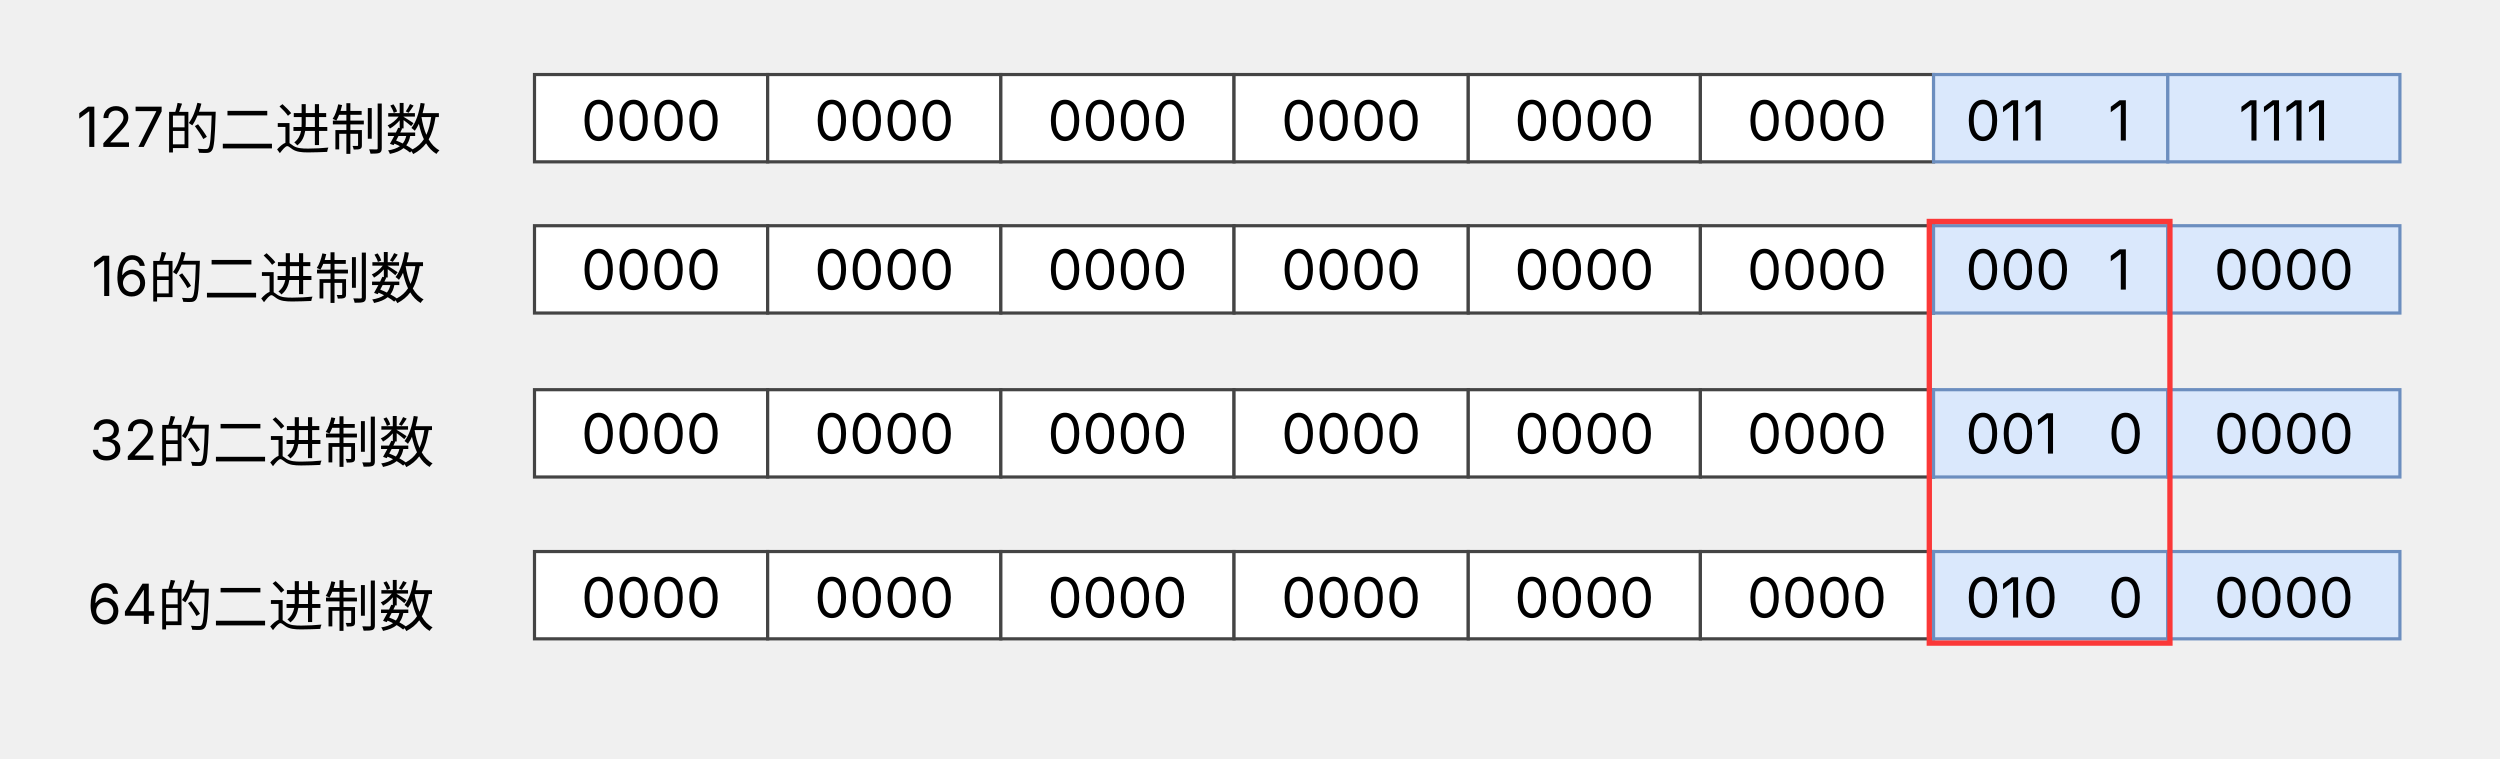
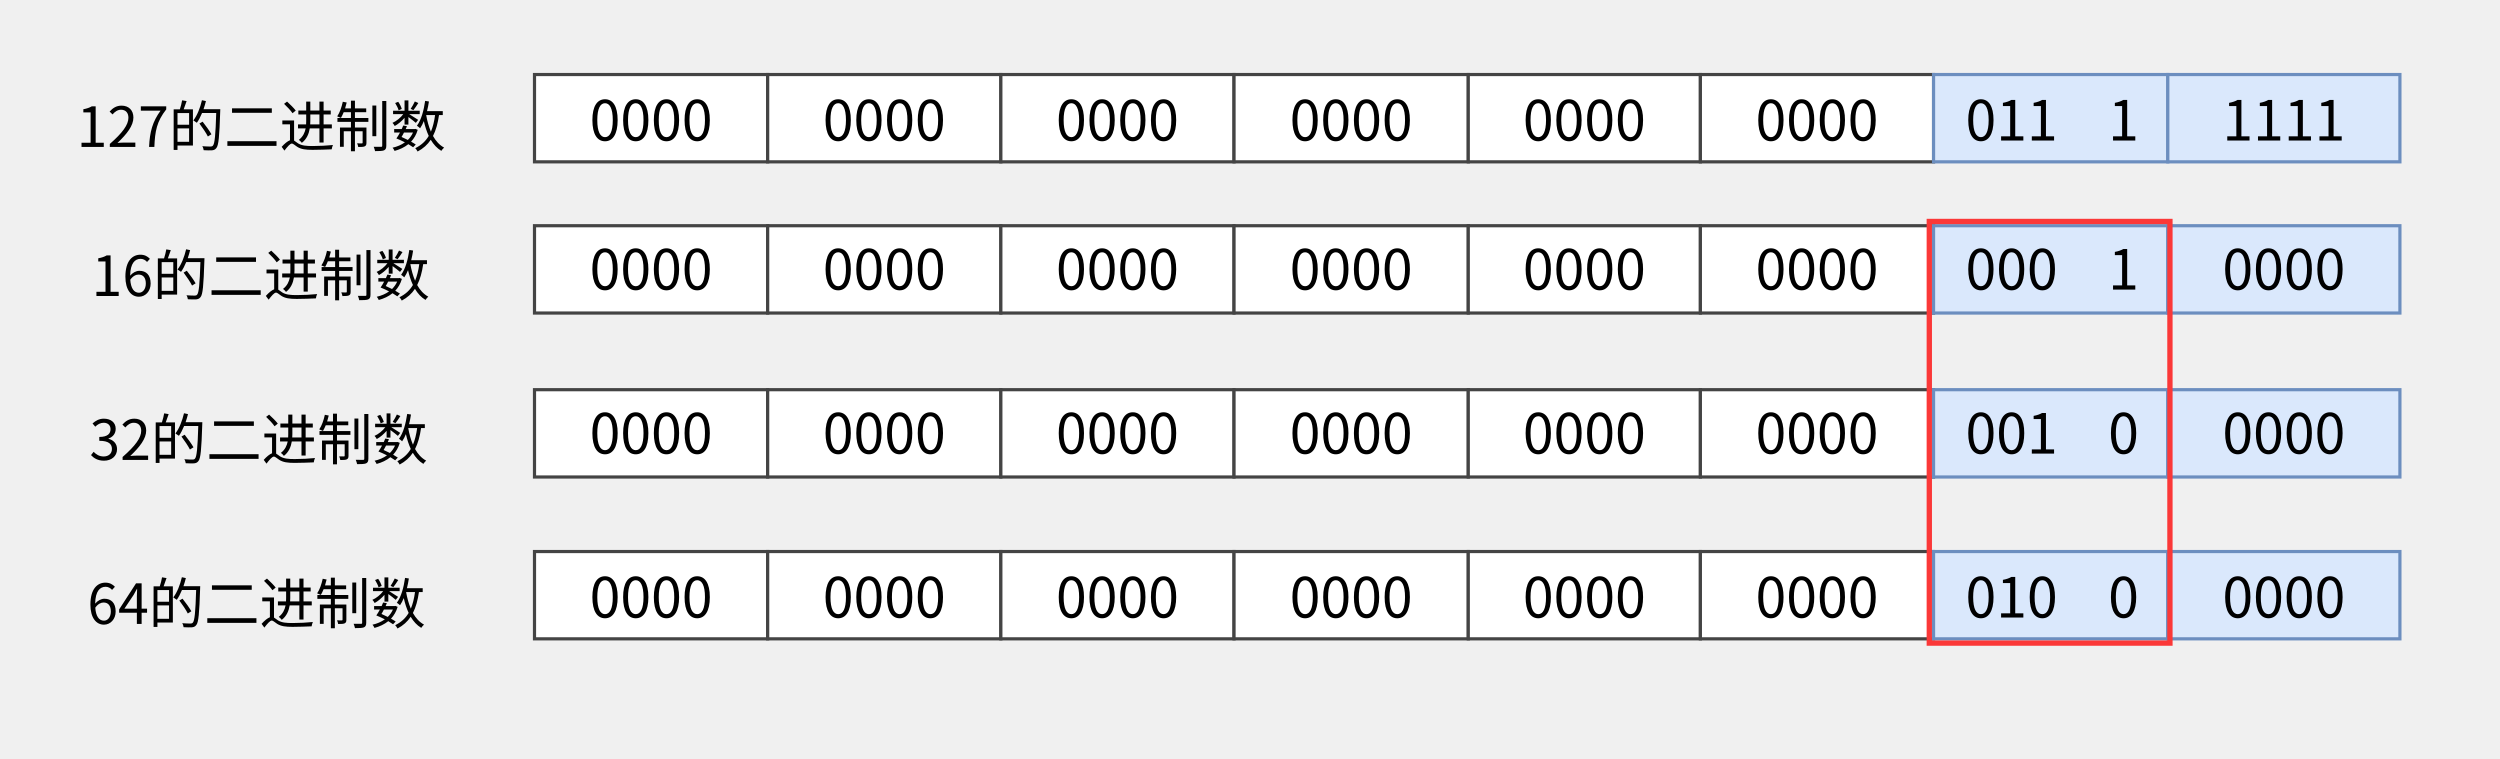
- <svg xmlns="http://www.w3.org/2000/svg" viewBox="0 0 1174 356" role="img" aria-label="127、16、32、64 的二进制数，红框标出倒数第二列" font-family="-apple-system, 'PingFang SC', 'Hiragino Sans GB', 'Microsoft YaHei', sans-serif" width="1174" height="356">
+ <svg xmlns="http://www.w3.org/2000/svg" viewBox="0 0 1174 356" role="img" aria-label="127、16、32、64 的二进制数，红框标出倒数第二列" font-family="Seaford, 'PingFang SC', 'Hiragino Sans GB', 'Noto Sans CJK SC', 'Microsoft YaHei', sans-serif" width="1174" height="356">
  <text x="36" y="69" font-size="26" fill="#000">127的二进制数</text>
  <g fill="#fff" stroke="#444" stroke-width="1.5">
    <rect x="251" y="35" width="109.5" height="41" />
    <rect x="360.5" y="35" width="109.5" height="41" />
    <rect x="470" y="35" width="109.5" height="41" />
    <rect x="579.5" y="35" width="110" height="41" />
    <rect x="689.5" y="35" width="109" height="41" />
    <rect x="798.5" y="35" width="109.5" height="41" />
  </g>
  <rect x="908" y="35" width="110" height="41" fill="#dae8fc" stroke="#6c8ebf" stroke-width="1.5" />
  <rect x="1018" y="35" width="109" height="41" fill="#dae8fc" stroke="#6c8ebf" stroke-width="1.5" />
  <g font-size="26" fill="#000" text-anchor="middle">
    <text x="305.75" y="66">0000</text>
    <text x="415.25" y="66">0000</text>
    <text x="524.75" y="66">0000</text>
    <text x="634.5" y="66">0000</text>
    <text x="744" y="66">0000</text>
    <text x="853.25" y="66">0000</text>
  </g>
  <text x="923" y="66" font-size="26" fill="#000">011</text>
  <text x="990" y="66" font-size="26" fill="#000">1</text>
  <text x="1072.5" y="66" font-size="26" fill="#000" text-anchor="middle">1111</text>
  <text x="43" y="139" font-size="26" fill="#000">16的二进制数</text>
  <g fill="#fff" stroke="#444" stroke-width="1.5">
    <rect x="251" y="106" width="109.5" height="41" />
    <rect x="360.5" y="106" width="109.5" height="41" />
    <rect x="470" y="106" width="109.5" height="41" />
    <rect x="579.5" y="106" width="110" height="41" />
    <rect x="689.5" y="106" width="109" height="41" />
    <rect x="798.5" y="106" width="109.5" height="41" />
  </g>
  <rect x="908" y="106" width="110" height="41" fill="#dae8fc" stroke="#6c8ebf" stroke-width="1.5" />
  <rect x="1018" y="106" width="109" height="41" fill="#dae8fc" stroke="#6c8ebf" stroke-width="1.5" />
  <g font-size="26" fill="#000" text-anchor="middle">
    <text x="305.75" y="136">0000</text>
    <text x="415.25" y="136">0000</text>
    <text x="524.75" y="136">0000</text>
    <text x="634.5" y="136">0000</text>
    <text x="744" y="136">0000</text>
    <text x="853.25" y="136">0000</text>
    <text x="1072.5" y="136">0000</text>
  </g>
  <text x="923" y="136" font-size="26" fill="#000">000</text>
  <text x="990" y="136" font-size="26" fill="#000">1</text>
  <text x="42" y="216" font-size="26" fill="#000">32的二进制数</text>
  <g fill="#fff" stroke="#444" stroke-width="1.5">
    <rect x="251" y="183" width="109.5" height="41" />
    <rect x="360.5" y="183" width="109.5" height="41" />
    <rect x="470" y="183" width="109.5" height="41" />
    <rect x="579.5" y="183" width="110" height="41" />
    <rect x="689.5" y="183" width="109" height="41" />
    <rect x="798.5" y="183" width="109.5" height="41" />
  </g>
  <rect x="908" y="183" width="110" height="41" fill="#dae8fc" stroke="#6c8ebf" stroke-width="1.5" />
  <rect x="1018" y="183" width="109" height="41" fill="#dae8fc" stroke="#6c8ebf" stroke-width="1.5" />
  <g font-size="26" fill="#000" text-anchor="middle">
    <text x="305.75" y="213">0000</text>
    <text x="415.25" y="213">0000</text>
    <text x="524.75" y="213">0000</text>
    <text x="634.5" y="213">0000</text>
    <text x="744" y="213">0000</text>
    <text x="853.25" y="213">0000</text>
    <text x="1072.5" y="213">0000</text>
  </g>
  <text x="923" y="213" font-size="26" fill="#000">001</text>
  <text x="990" y="213" font-size="26" fill="#000">0</text>
  <text x="41" y="293" font-size="26" fill="#000">64的二进制数</text>
  <g fill="#fff" stroke="#444" stroke-width="1.5">
    <rect x="251" y="259" width="109.5" height="41" />
    <rect x="360.5" y="259" width="109.5" height="41" />
    <rect x="470" y="259" width="109.5" height="41" />
    <rect x="579.5" y="259" width="110" height="41" />
    <rect x="689.5" y="259" width="109" height="41" />
    <rect x="798.5" y="259" width="109.5" height="41" />
  </g>
  <rect x="908" y="259" width="110" height="41" fill="#dae8fc" stroke="#6c8ebf" stroke-width="1.5" />
  <rect x="1018" y="259" width="109" height="41" fill="#dae8fc" stroke="#6c8ebf" stroke-width="1.5" />
  <g font-size="26" fill="#000" text-anchor="middle">
    <text x="305.75" y="290">0000</text>
    <text x="415.25" y="290">0000</text>
    <text x="524.75" y="290">0000</text>
    <text x="634.5" y="290">0000</text>
    <text x="744" y="290">0000</text>
    <text x="853.25" y="290">0000</text>
    <text x="1072.5" y="290">0000</text>
  </g>
  <text x="923" y="290" font-size="26" fill="#000">010</text>
  <text x="990" y="290" font-size="26" fill="#000">0</text>
  <rect x="906" y="104" width="113" height="198" fill="none" stroke="#fb3838" stroke-width="2.5" />
</svg>
